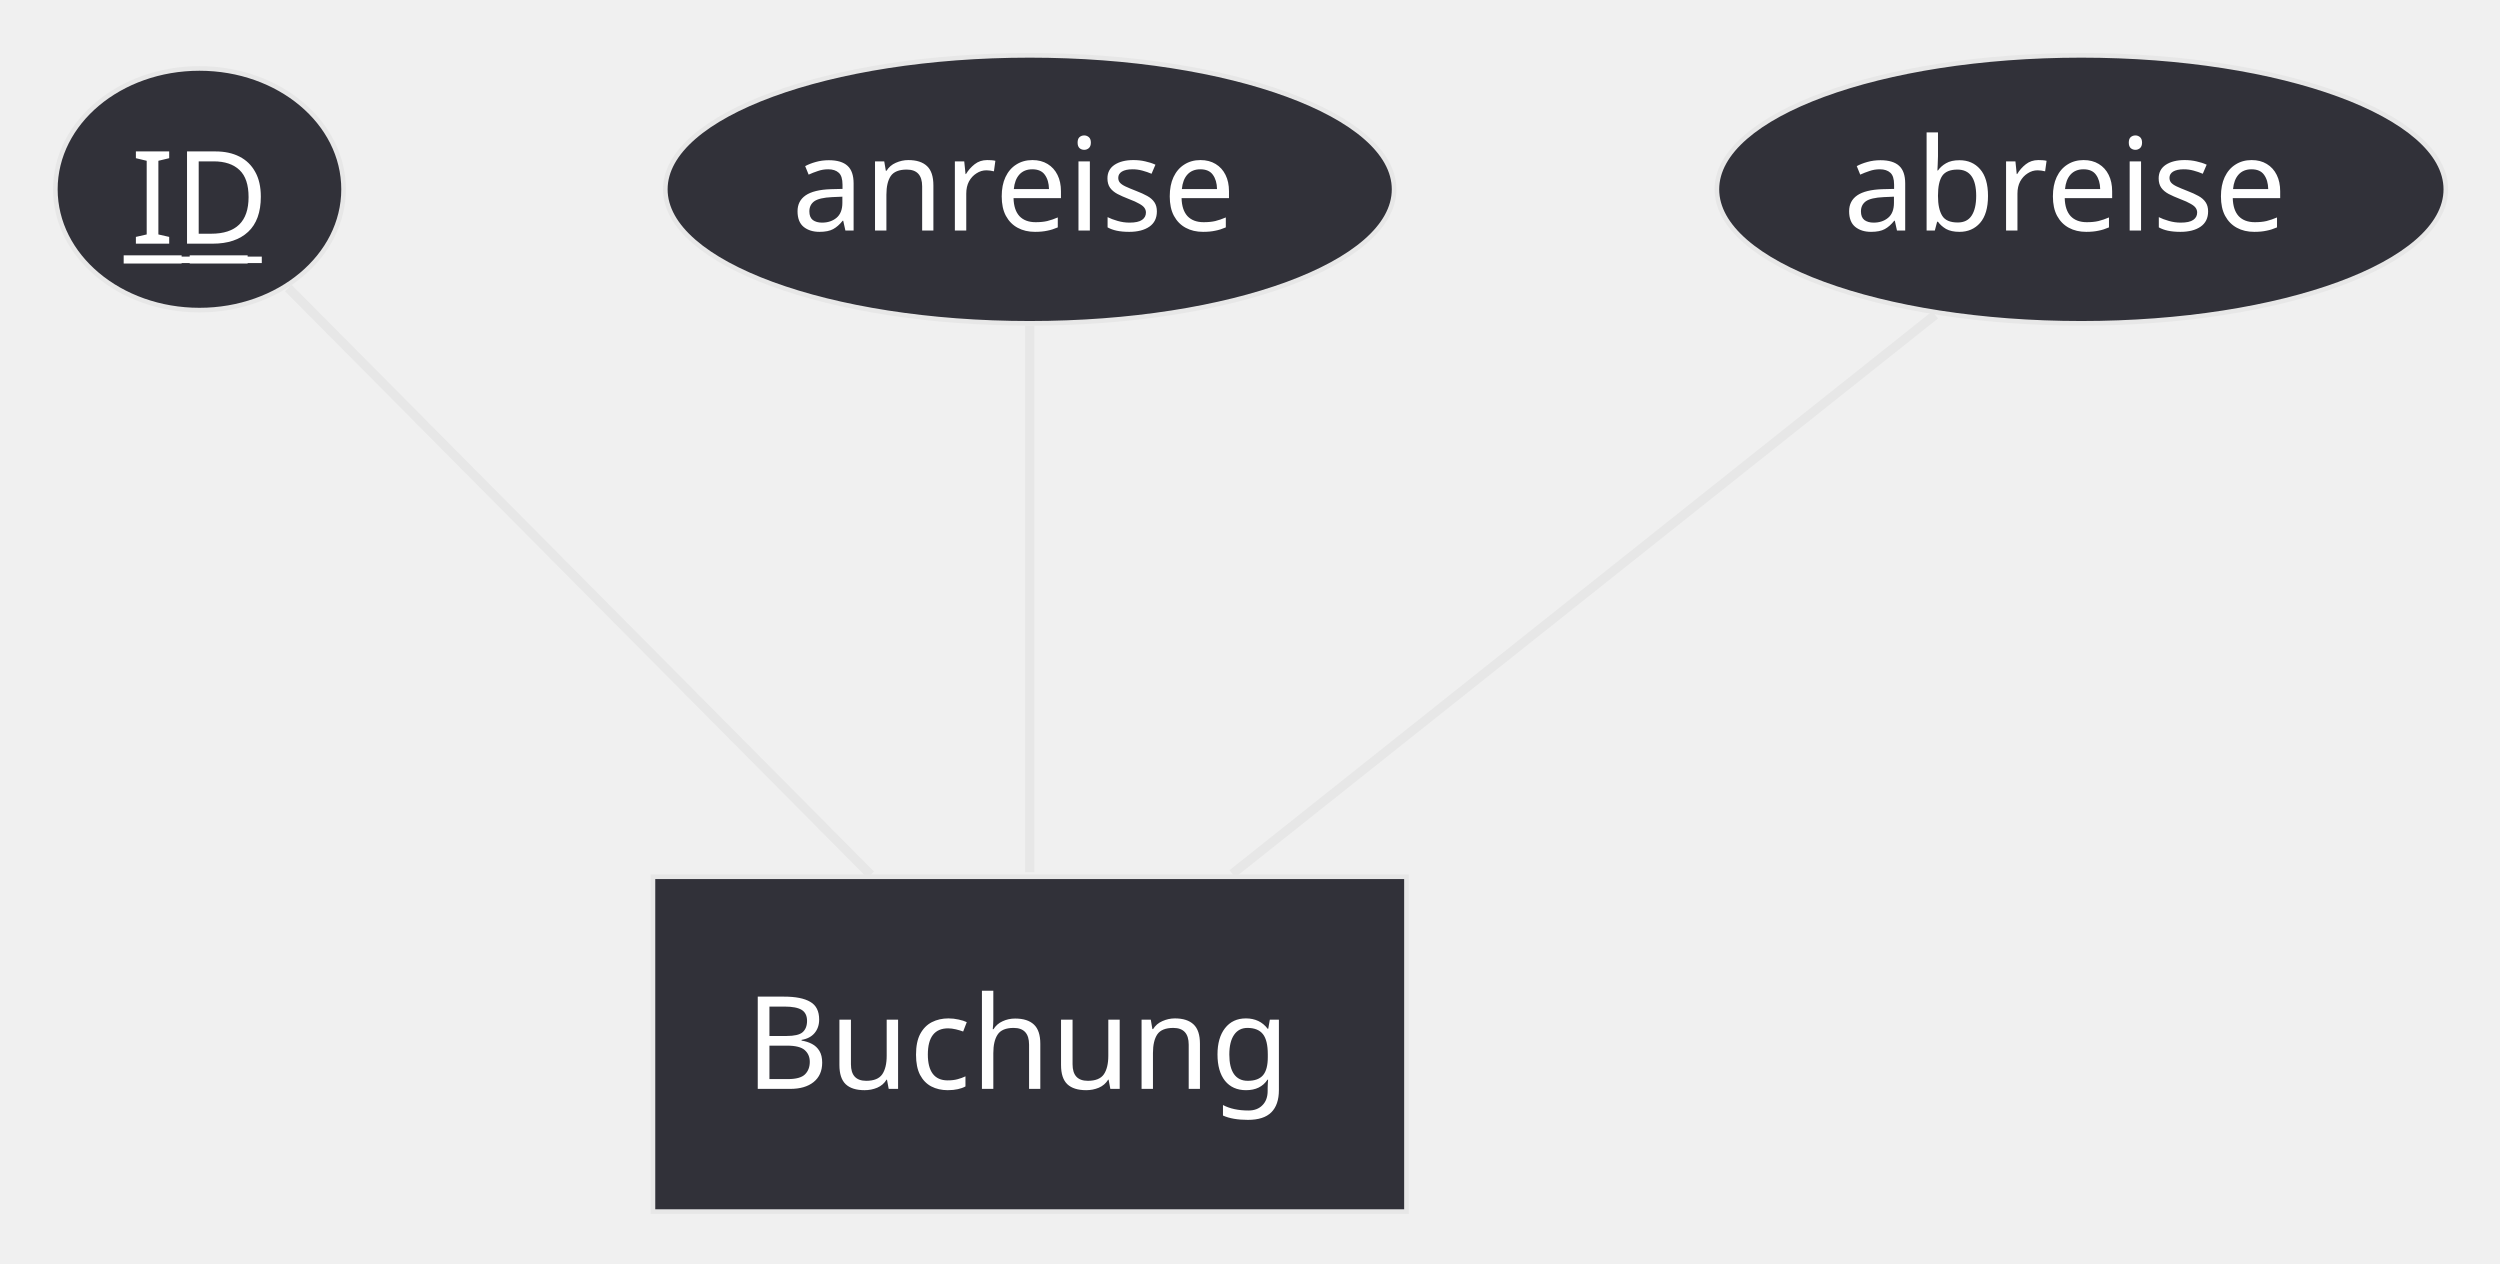
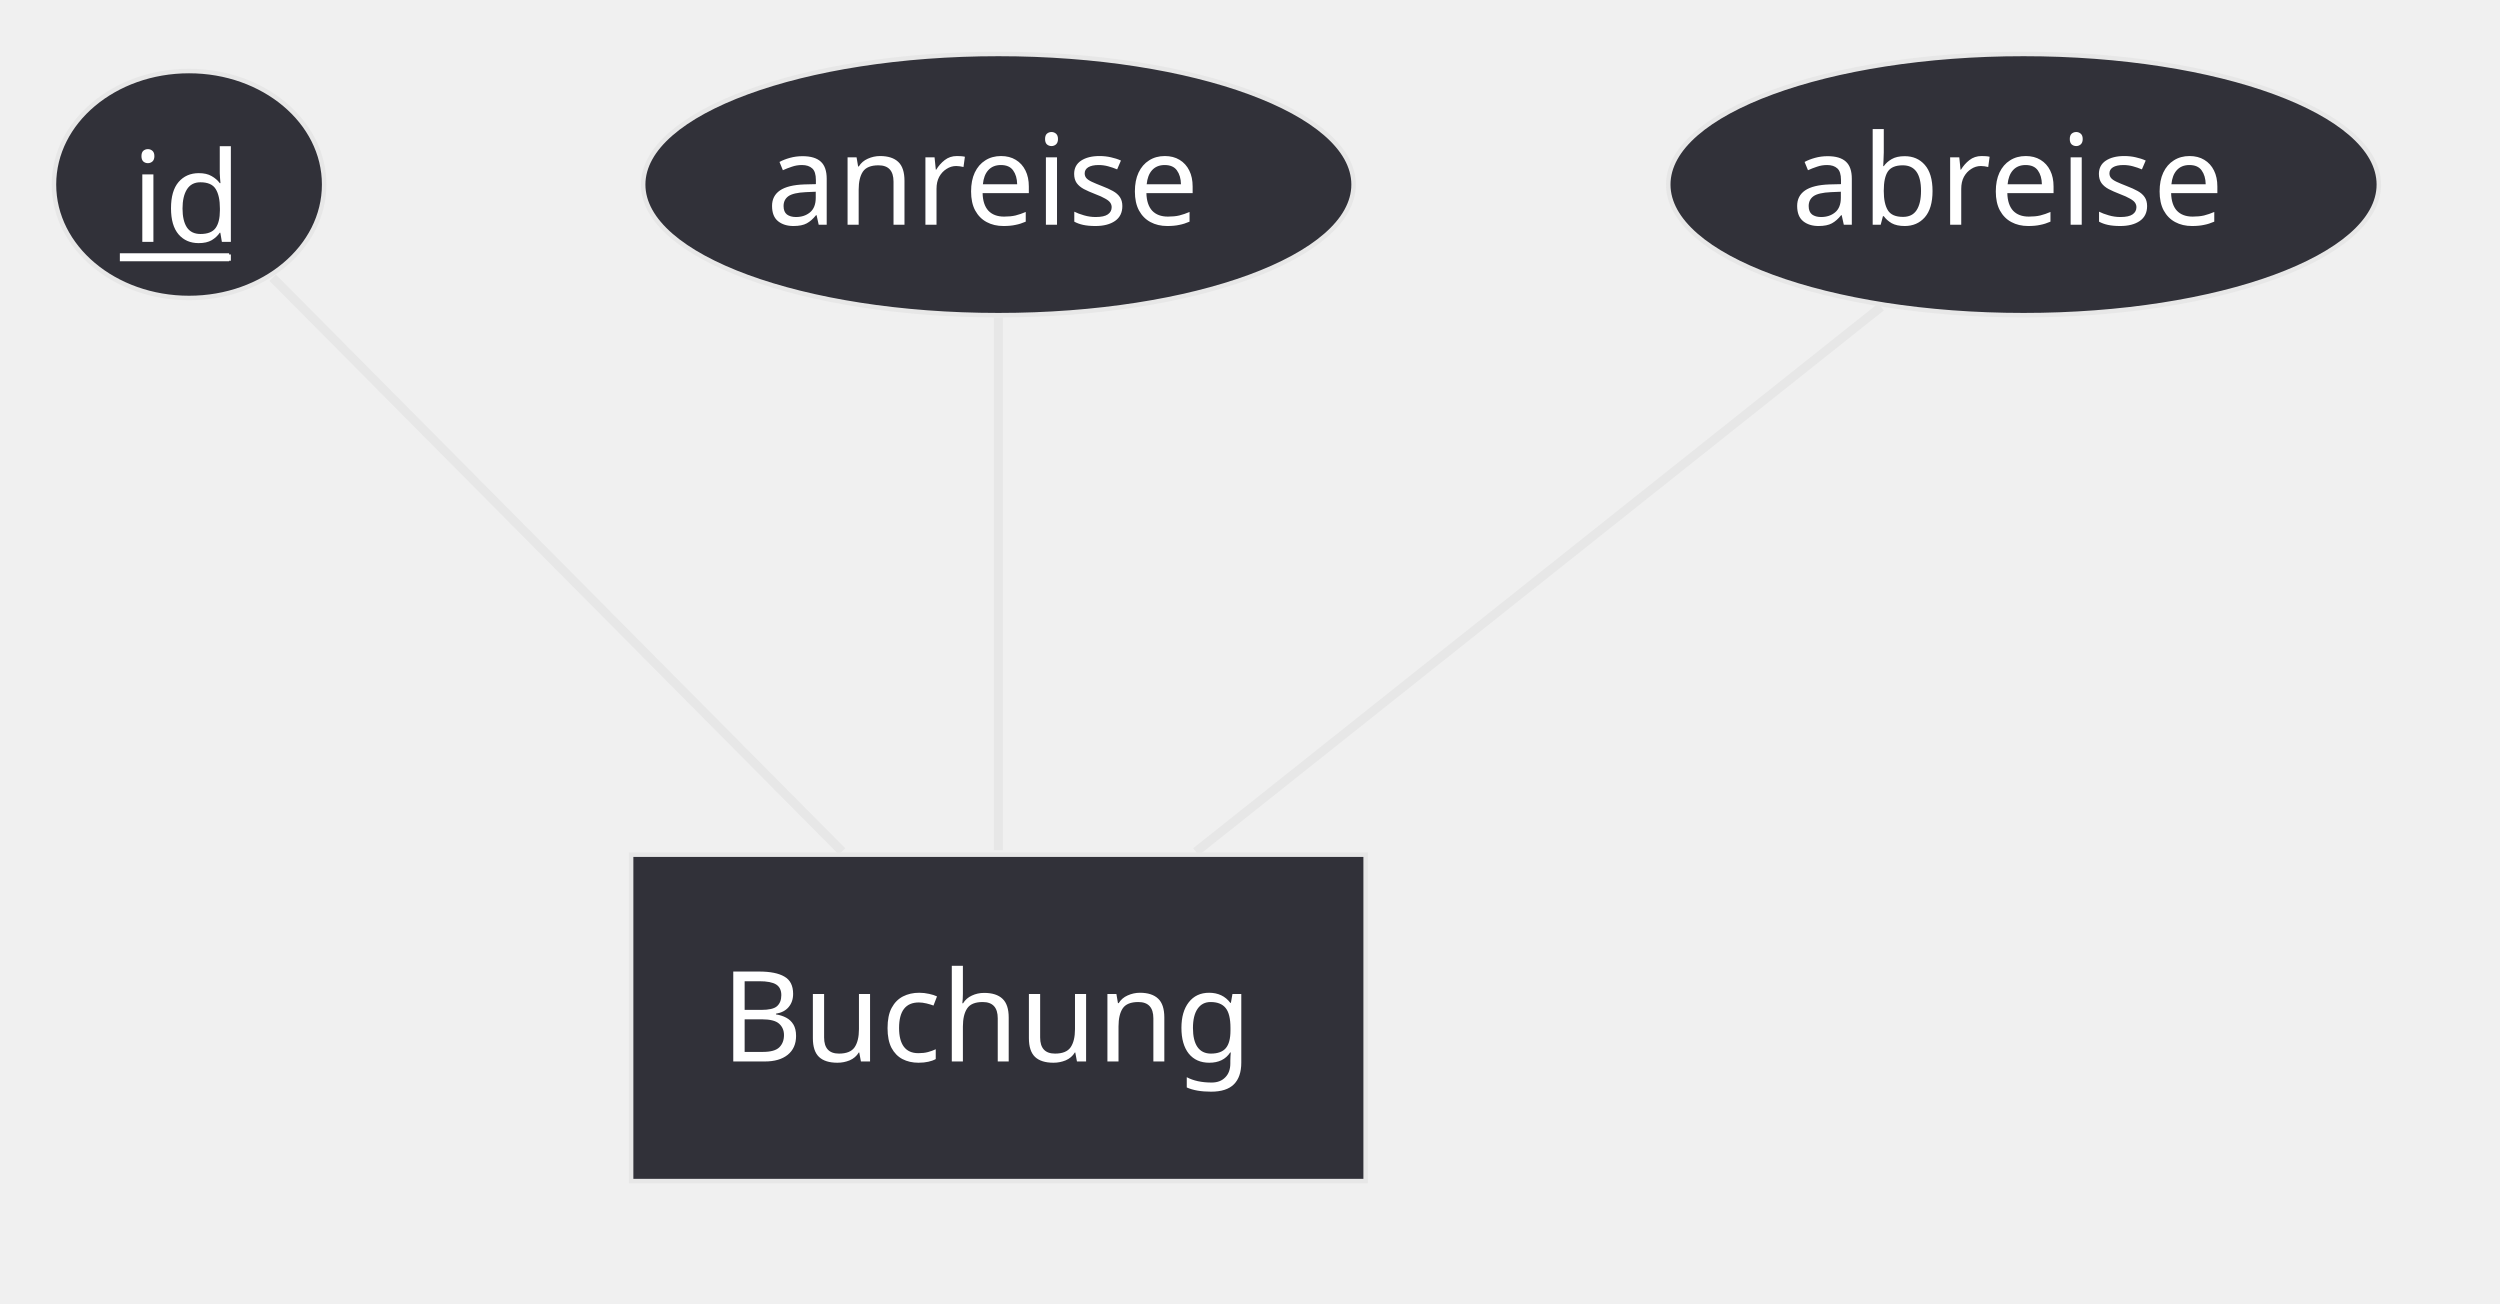
- <svg xmlns="http://www.w3.org/2000/svg" contentStyleType="text/css" data-diagram-type="CHEN_EER" height="137px" preserveAspectRatio="none" style="width:271px;height:137px;" version="1.1" viewBox="0 0 271 137" width="271px" zoomAndPan="magnify">
+ <svg xmlns="http://www.w3.org/2000/svg" contentStyleType="text/css" data-diagram-type="CHEN_EER" height="145px" preserveAspectRatio="none" style="width:278px;height:145px;" version="1.1" viewBox="0 0 278 145" width="278px" zoomAndPan="magnify">
  <defs />
  <g>
    <g>
-       <rect fill="#313139" height="36.297" style="stroke:#E7E7E7;stroke-width:0.5;" width="81.681" x="70.78" y="95.04" />
-       <text fill="#FFFFFF" font-family="sans-serif" font-size="14" lengthAdjust="spacing" textLength="61.681" x="80.78" y="118.035">Buchung</text>
+       <rect fill="#313139" height="36.297" style="stroke:#E7E7E7;stroke-width:0.5;" width="81.681" x="70.18" y="95.04" />
+       <text fill="#FFFFFF" font-family="sans-serif" font-size="14" lengthAdjust="spacing" textLength="61.681" x="80.18" y="118.035">Buchung</text>
    </g>
    <g>
-       <ellipse cx="21.622" cy="20.518" fill="#313139" rx="15.622" ry="13.098" style="stroke:#E7E7E7;stroke-width:0.5;" />
-       <text fill="#FFFFFF" font-family="sans-serif" font-size="14" lengthAdjust="spacing" text-decoration="underline" textLength="14.909" x="14.168" y="26.415">I̲D̲</text>
+       <ellipse cx="21.023" cy="20.518" fill="#313139" rx="15.023" ry="12.618" style="stroke:#E7E7E7;stroke-width:0.5;" />
+       <text fill="#FFFFFF" font-family="sans-serif" font-size="14" lengthAdjust="spacing" text-decoration="underline" textLength="12.776" x="14.635" y="26.895">i̲d̲</text>
    </g>
    <g>
-       <ellipse cx="111.62" cy="20.524" fill="#313139" rx="39.5" ry="14.524" style="stroke:#E7E7E7;stroke-width:0.5;" />
-       <text fill="#FFFFFF" font-family="sans-serif" font-size="14" lengthAdjust="spacing" textLength="51.618" x="85.811" y="24.995">anreise</text>
+       <ellipse cx="111.02" cy="20.524" fill="#313139" rx="39.5" ry="14.524" style="stroke:#E7E7E7;stroke-width:0.5;" />
+       <text fill="#FFFFFF" font-family="sans-serif" font-size="14" lengthAdjust="spacing" textLength="51.618" x="85.21" y="24.995">anreise</text>
    </g>
    <g>
-       <ellipse cx="225.619" cy="20.524" fill="#313139" rx="39.509" ry="14.524" style="stroke:#E7E7E7;stroke-width:0.5;" />
-       <text fill="#FFFFFF" font-family="sans-serif" font-size="14" lengthAdjust="spacing" textLength="51.632" x="199.803" y="24.995">abreise</text>
+       <ellipse cx="225.019" cy="20.524" fill="#313139" rx="39.509" ry="14.524" style="stroke:#E7E7E7;stroke-width:0.5;" />
+       <text fill="#FFFFFF" font-family="sans-serif" font-size="14" lengthAdjust="spacing" textLength="51.632" x="199.203" y="24.995">abreise</text>
    </g>
    <g class="link" data-entity-1="ent0003" data-entity-2="ent0002" data-link-type="association" data-source-line="4" id="lnk4">
-       <path d="M31.25,31.22 C46.31,46.39 75.63,75.93 94.39,94.83" fill="none" id="Buchung/ID-Buchung" style="stroke:#E7E7E7;stroke-width:1;" />
+       <path d="M30.32,30.88 C45.23,45.9 74.73,75.63 93.64,94.68" fill="none" id="Buchung/id-Buchung" style="stroke:#E7E7E7;stroke-width:1;" />
    </g>
    <g class="link" data-entity-1="ent0005" data-entity-2="ent0002" data-link-type="association" data-source-line="5" id="lnk6">
-       <path d="M111.62,35.29 C111.62,51.14 111.62,77.22 111.62,94.55" fill="none" id="Buchung/anreise-Buchung" style="stroke:#E7E7E7;stroke-width:1;" />
+       <path d="M111.02,35.29 C111.02,51.14 111.02,77.22 111.02,94.55" fill="none" id="Buchung/anreise-Buchung" style="stroke:#E7E7E7;stroke-width:1;" />
    </g>
    <g class="link" data-entity-1="ent0007" data-entity-2="ent0002" data-link-type="association" data-source-line="6" id="lnk8">
-       <path d="M209.77,34.13 C189.95,49.89 155.91,76.97 133.59,94.72" fill="none" id="Buchung/abreise-Buchung" style="stroke:#E7E7E7;stroke-width:1;" />
+       <path d="M209.17,34.13 C189.35,49.89 155.31,76.97 132.99,94.72" fill="none" id="Buchung/abreise-Buchung" style="stroke:#E7E7E7;stroke-width:1;" />
    </g>
  </g>
</svg>
